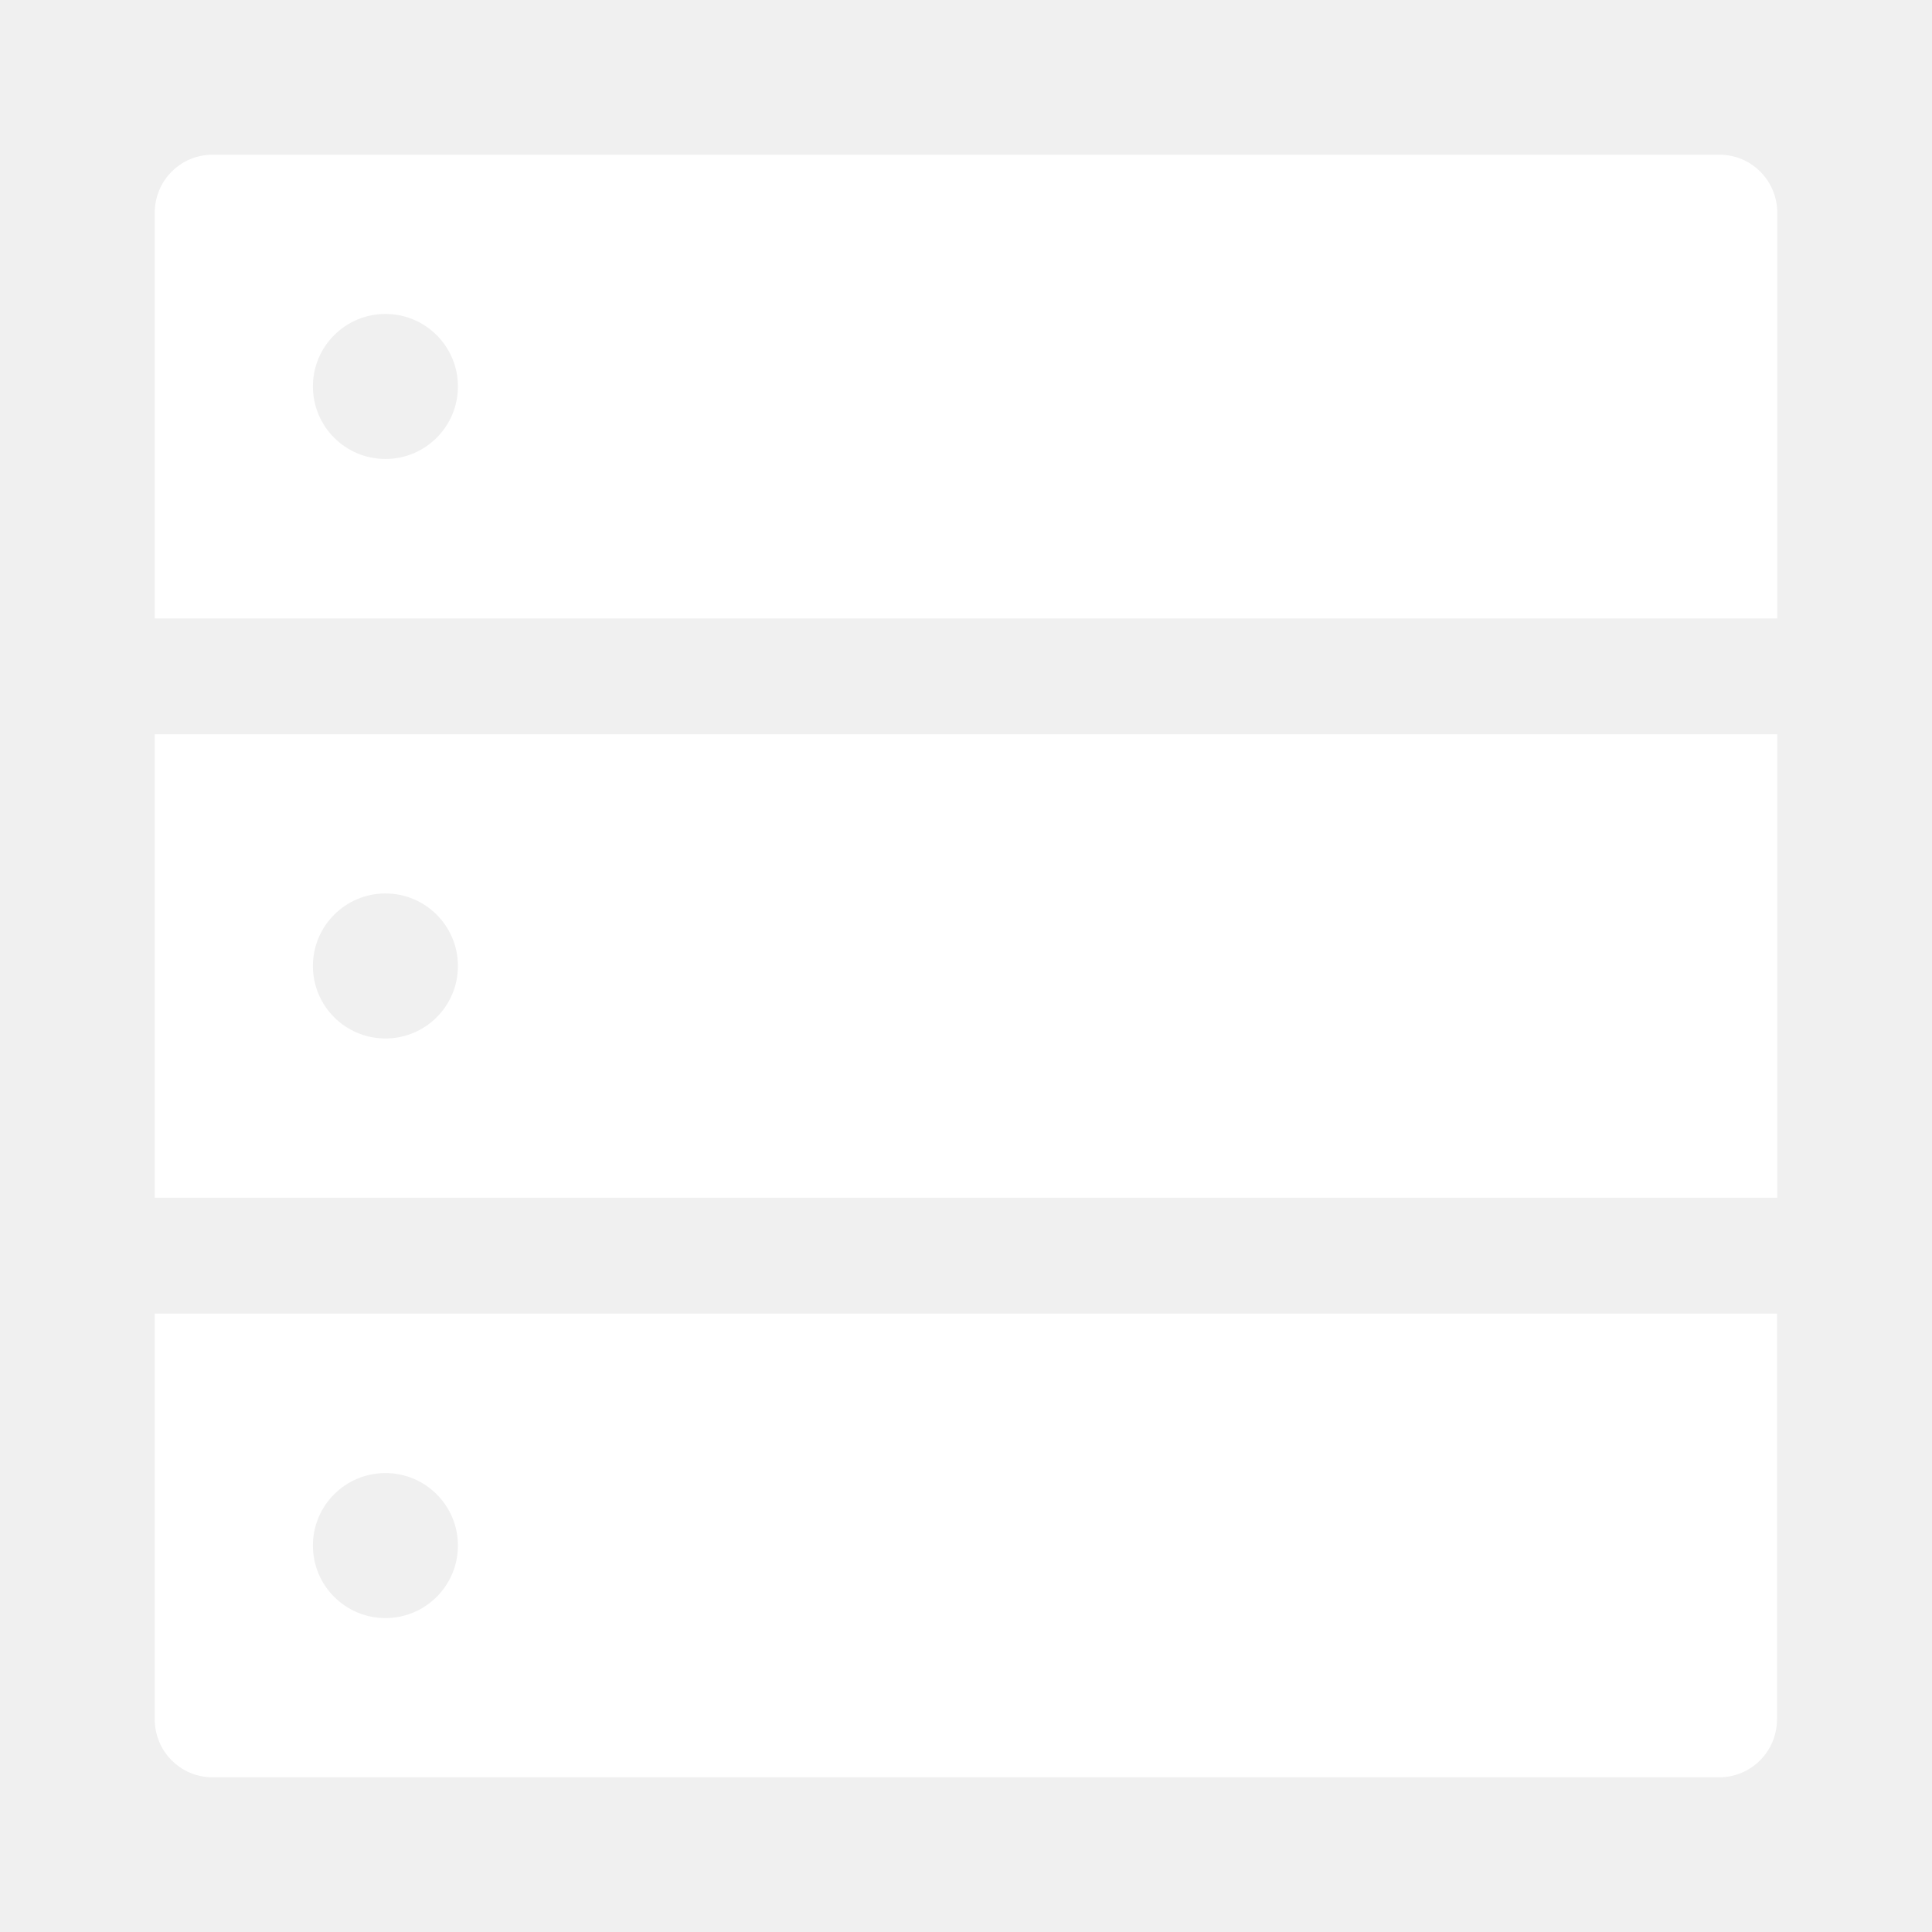
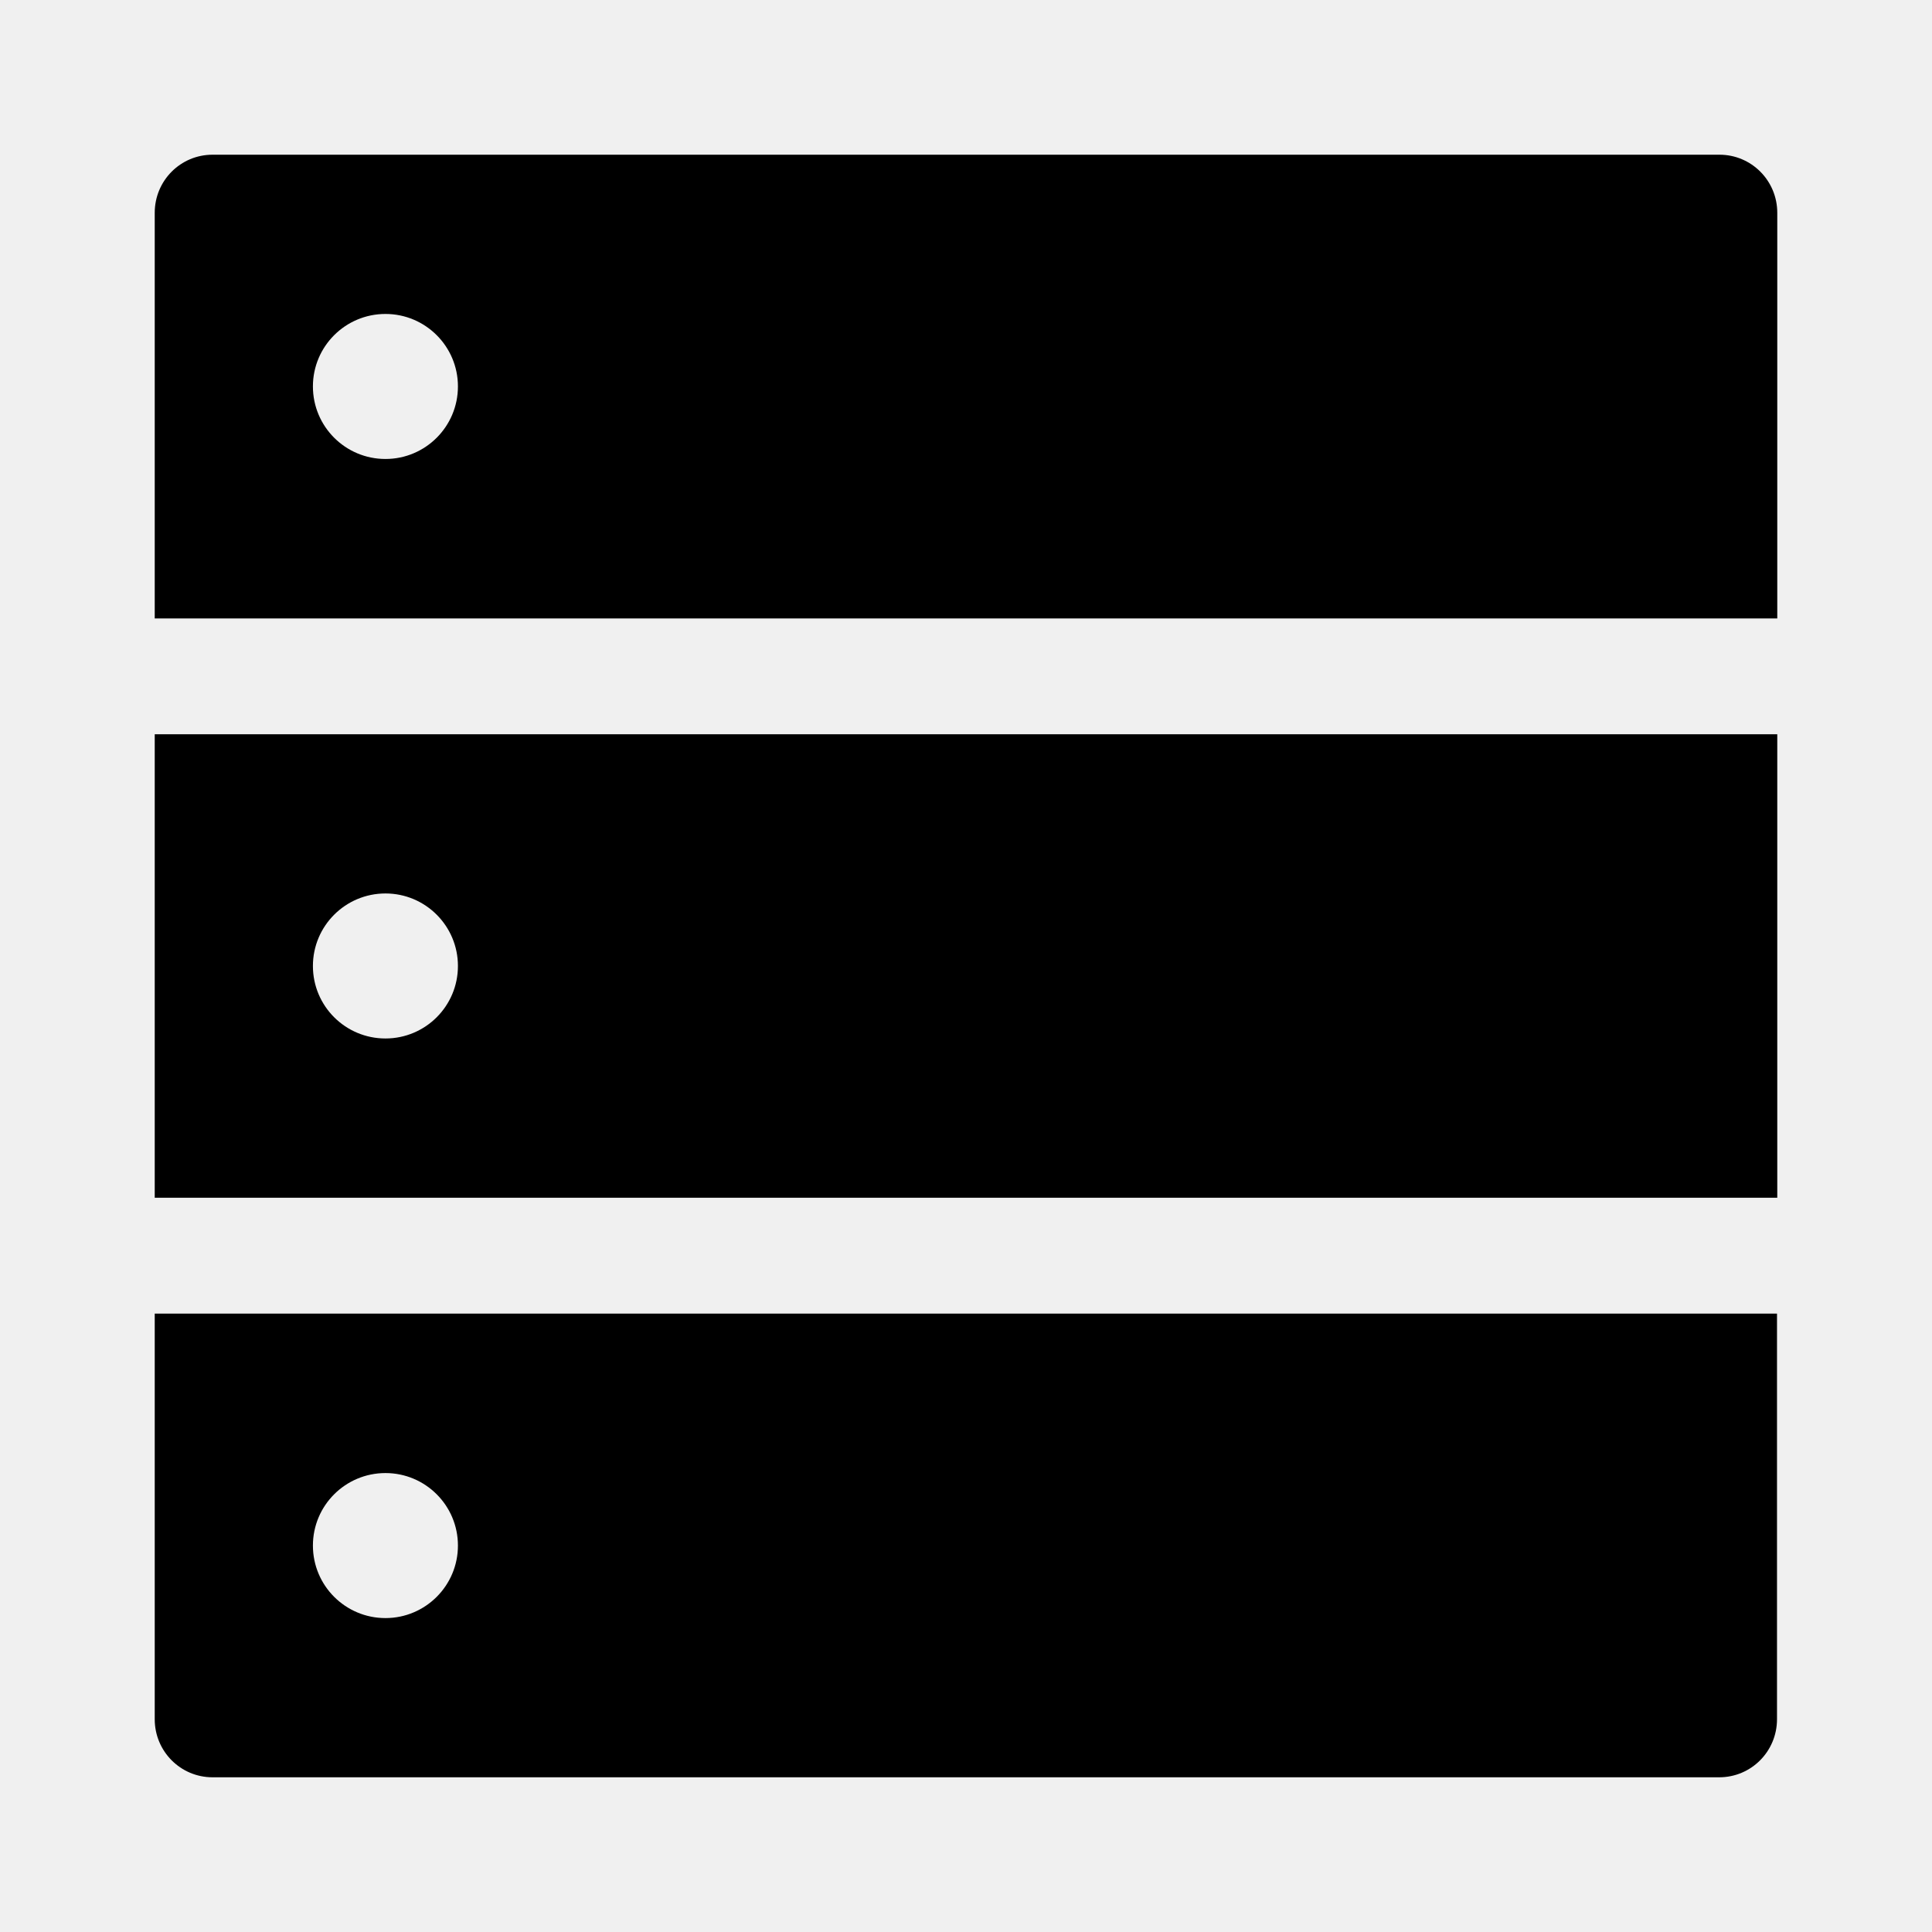
- <svg xmlns="http://www.w3.org/2000/svg" t="1699507670307" class="icon" viewBox="0 0 1024 1024" version="1.1" p-id="4148" width="128" height="128">
-   <path d="M911.355 82h-798.709c-16.918 0-30.636 13.699-30.636 30.793v214.998h859.98V112.793c0.001-17.075-13.716-30.793-30.635-30.793z m-707.046 161.266c-21.258 0-38.456-17.198-38.456-38.459 0-21.205 17.198-38.404 38.456-38.404 21.205 0 38.404 17.199 38.404 38.404 0 21.261-17.199 38.459-38.404 38.459z m-122.299 667.959c0 17.059 13.718 30.775 30.636 30.775h798.569c16.953 0 30.635-13.717 30.635-30.775v-214.979h-859.84v214.979z m122.299-130.471c21.205 0 38.404 17.198 38.404 38.422 0 21.24-17.199 38.439-38.404 38.439-21.258 0-38.456-17.199-38.456-38.439 0-21.224 17.198-38.422 38.456-38.422z m-122.299-145.919h859.98v-245.649h-859.98v245.649z m122.299-161.283c21.205 0 38.404 17.217 38.404 38.439 0 21.242-17.199 38.423-38.404 38.423-21.258 0-38.456-17.181-38.456-38.423 0-21.222 17.198-38.439 38.456-38.439z" p-id="4149" fill="#ffffff" />
+ <svg xmlns="http://www.w3.org/2000/svg" class="icon" viewBox="0 0 1024 1024" version="1.1" width="128" height="128">
+   <path d="M911.355 82h-798.709c-16.918 0-30.636 13.699-30.636 30.793v214.998h859.98V112.793c0.001-17.075-13.716-30.793-30.635-30.793z m-707.046 161.266c-21.258 0-38.456-17.198-38.456-38.459 0-21.205 17.198-38.404 38.456-38.404 21.205 0 38.404 17.199 38.404 38.404 0 21.261-17.199 38.459-38.404 38.459z m-122.299 667.959c0 17.059 13.718 30.775 30.636 30.775h798.569c16.953 0 30.635-13.717 30.635-30.775v-214.979h-859.84v214.979z m122.299-130.471c21.205 0 38.404 17.198 38.404 38.422 0 21.24-17.199 38.439-38.404 38.439-21.258 0-38.456-17.199-38.456-38.439 0-21.224 17.198-38.422 38.456-38.422z m-122.299-145.919h859.98v-245.649h-859.98v245.649z m122.299-161.283c21.205 0 38.404 17.217 38.404 38.439 0 21.242-17.199 38.423-38.404 38.423-21.258 0-38.456-17.181-38.456-38.423 0-21.222 17.198-38.439 38.456-38.439z" />
</svg>
